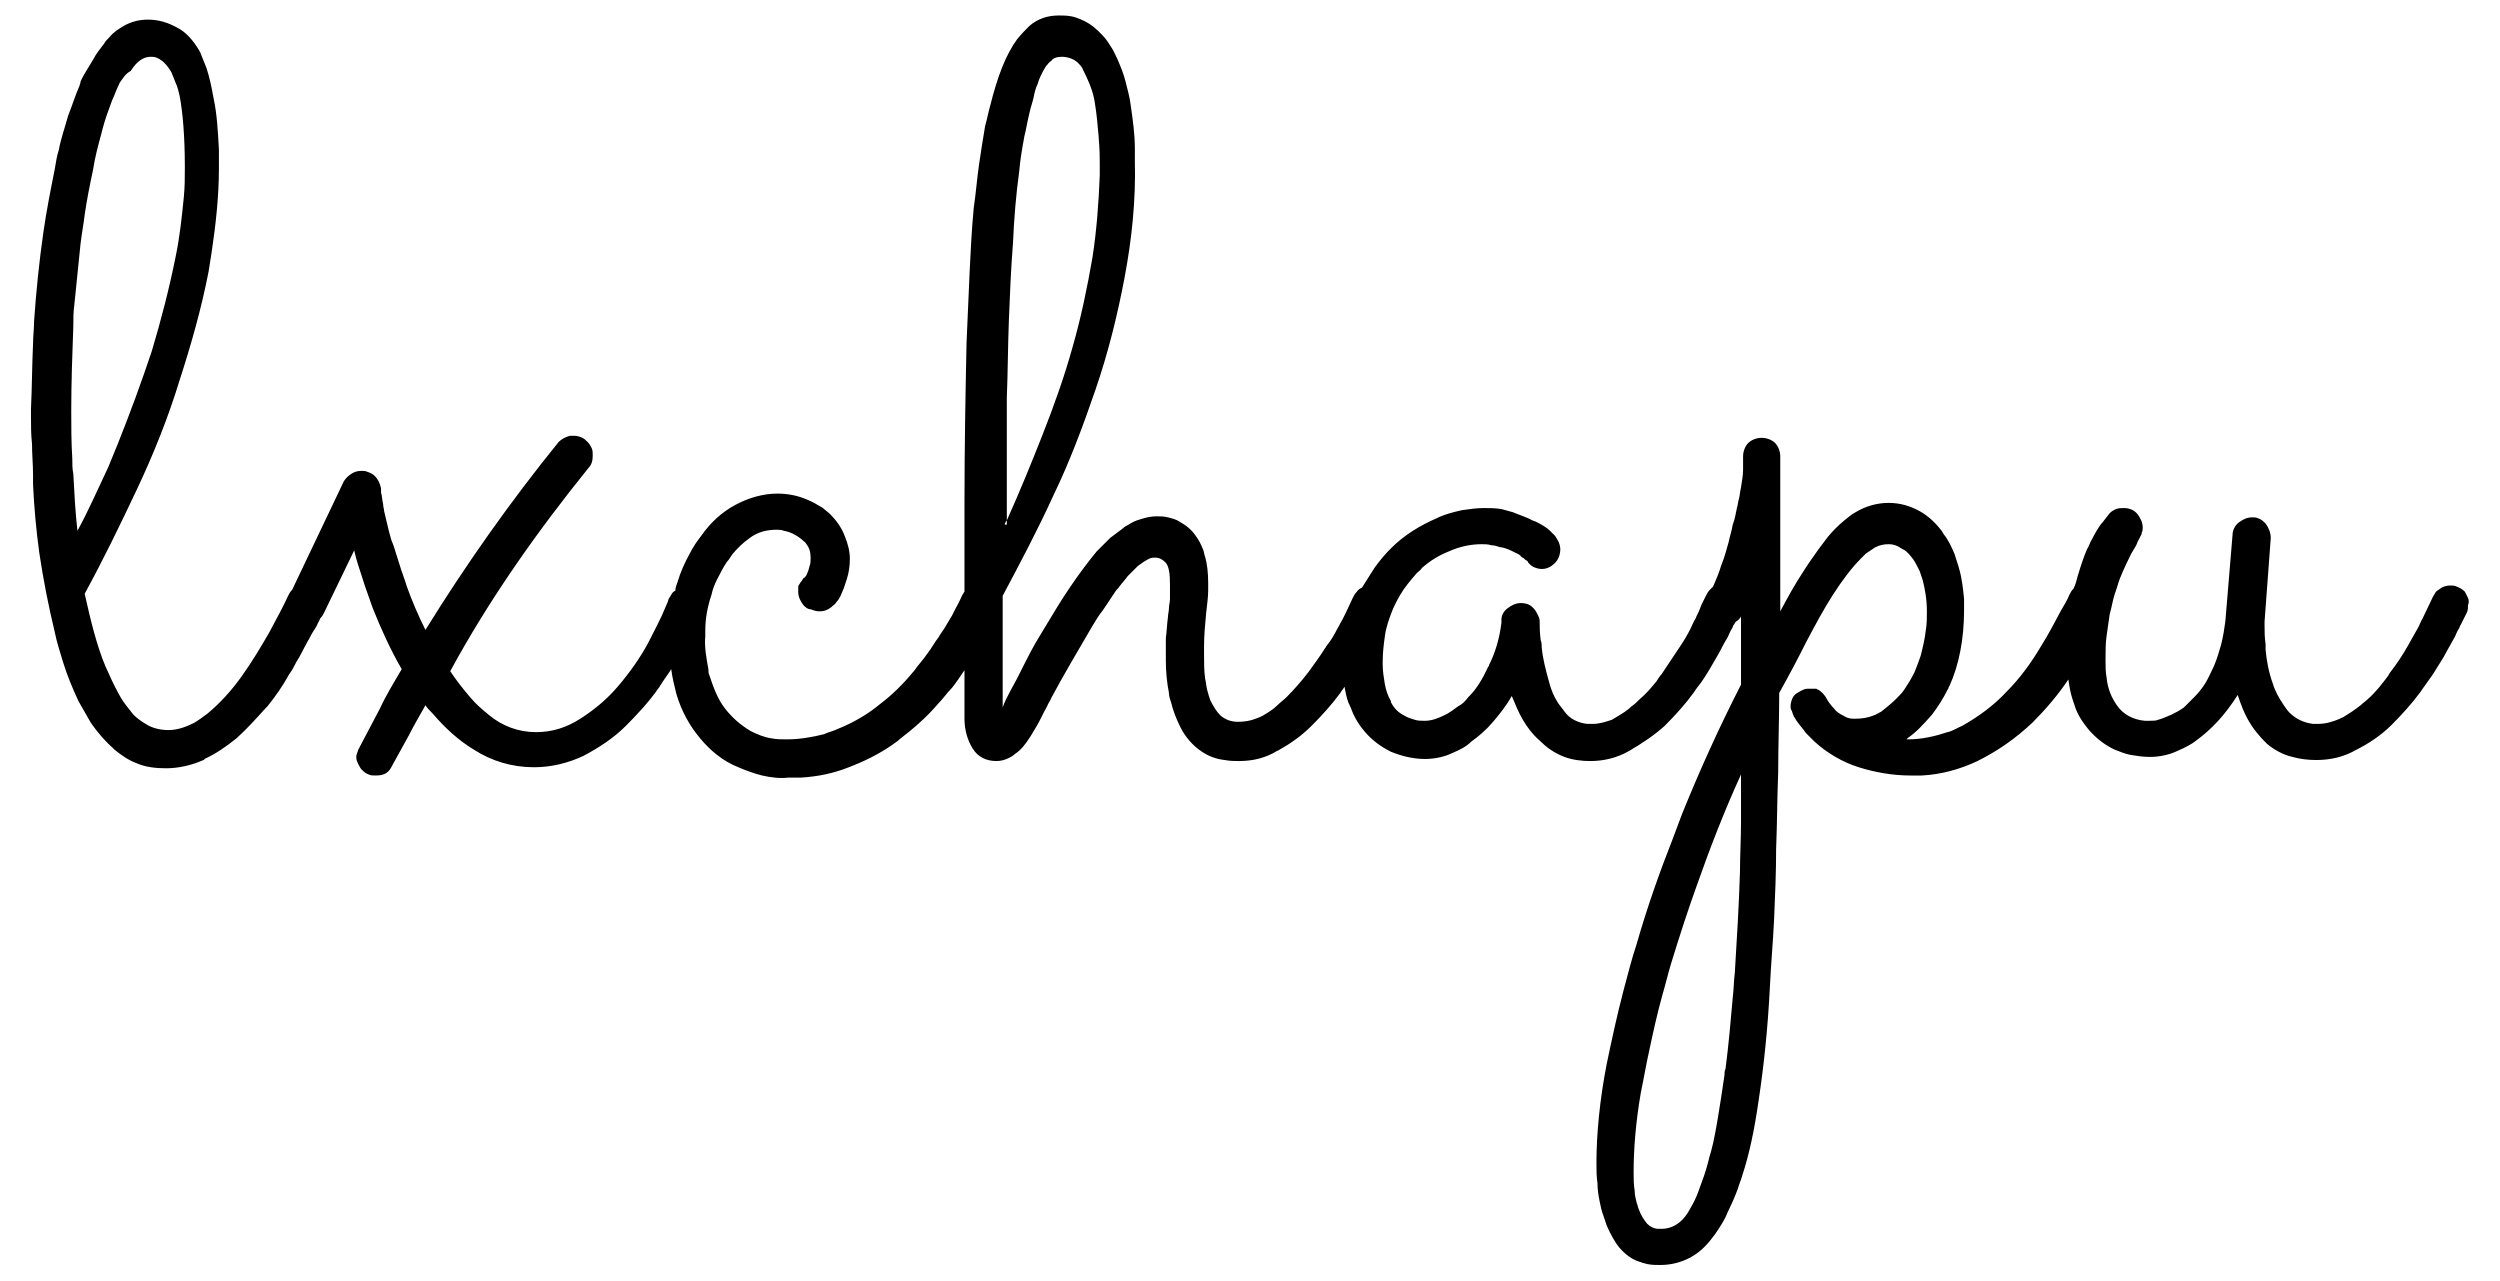
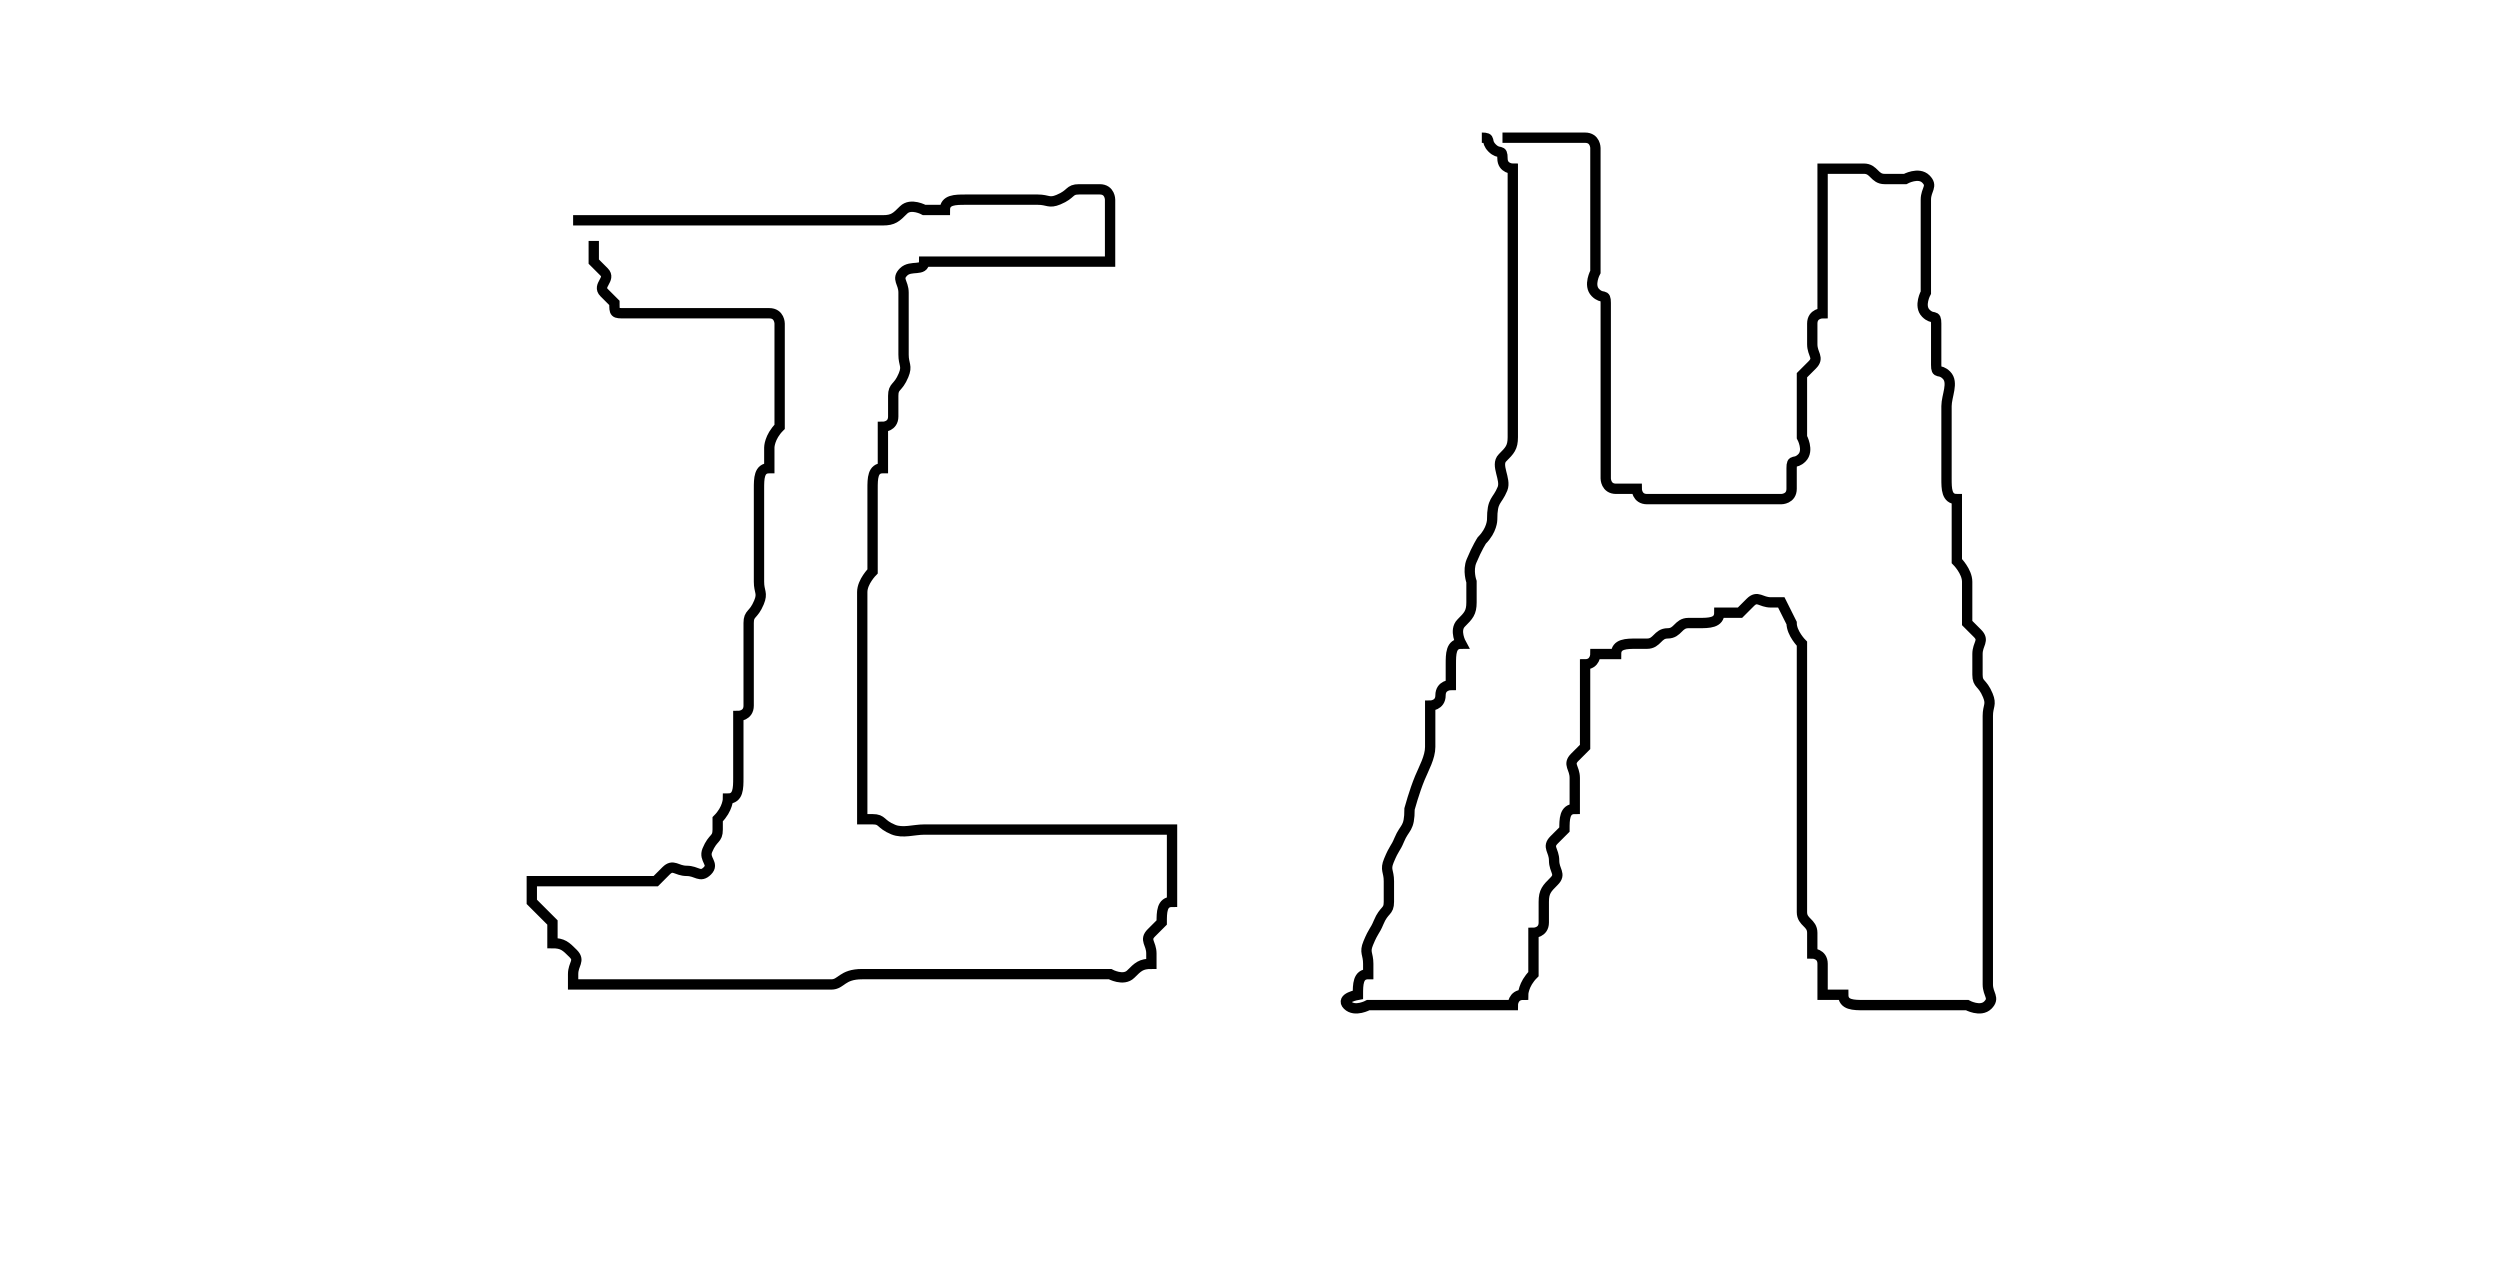
<svg viewBox="0 0 242.1 124" height="50">
  <g>
-     <path d="M239,57.9c-0.1-0.2-0.2-0.4-0.3-0.6c-0.2-0.2-0.5-0.4-0.8-0.5c-0.2-0.1-0.4-0.1-0.6-0.1c-0.4,0-0.7,0.1-1,0.3   c-0.1,0.1-0.3,0.2-0.4,0.3c-0.1,0.2-0.2,0.3-0.3,0.5c-0.3,0.6-0.6,1.3-1,2.1c-0.2,0.3-0.3,0.7-0.5,1c-0.3,0.5-0.6,1.1-0.9,1.6   c-0.5,0.9-1.1,1.8-1.8,2.7c0,0.1-0.1,0.1-0.1,0.2c-0.6,0.8-1.2,1.6-2,2.3c-0.2,0.2-0.5,0.4-0.7,0.6c-0.5,0.4-1.1,0.8-1.6,1.1   c-0.1,0.1-0.3,0.1-0.4,0.2c-0.7,0.3-1.4,0.5-2.1,0.5H224c-0.9-0.1-1.7-0.5-2.3-1.1c-0.2-0.2-0.4-0.5-0.6-0.8c-0.4-0.6-0.8-1.3-1-2   c-0.4-1.1-0.6-2.2-0.7-3.3v-0.5c-0.1-0.7-0.1-1.3-0.1-1.8v-0.4l0.6-8.1c0-0.5-0.2-1-0.5-1.4c-0.2-0.2-0.4-0.4-0.7-0.5   c-0.2-0.1-0.4-0.1-0.6-0.1c-0.5,0-0.9,0.2-1.3,0.5c-0.4,0.3-0.6,0.8-0.6,1.2l-0.7,8.4c-0.1,0.7-0.2,1.4-0.4,2.2   c-0.2,0.7-0.4,1.4-0.7,2.1c-0.3,0.6-0.5,1.1-0.8,1.6s-0.7,1-1.1,1.4l-1,1c-0.4,0.3-0.8,0.5-1.2,0.7c-0.5,0.2-0.9,0.4-1.3,0.5   c-0.2,0.1-0.5,0.1-0.8,0.1h-0.5c-1.1-0.1-2.1-0.6-2.7-1.5c-0.5-0.7-0.9-1.6-1-2.7c-0.1-0.5-0.1-1.1-0.1-1.6c0-0.1,0-0.1,0-0.2   c0-0.8,0-1.5,0.1-2.2c0.1-0.7,0.2-1.4,0.3-2.1c0.2-0.7,0.3-1.4,0.5-2c0.2-0.5,0.3-1,0.5-1.5c0.4-1,0.8-1.8,1.1-2.4   c0.3-0.5,0.5-0.8,0.6-1.1c0-0.1,0.1-0.2,0.1-0.2c0.1-0.2,0.2-0.4,0.3-0.6v-0.1c0.1-0.2,0.1-0.3,0.1-0.5c0-0.5-0.2-0.9-0.5-1.3   c-0.3-0.4-0.8-0.6-1.3-0.6c-0.3,0-0.5,0-0.8,0.1c-0.2,0.1-0.4,0.2-0.6,0.4l-0.7,0.9l-0.1,0.1c-0.3,0.4-0.6,0.9-0.9,1.5   c-0.2,0.3-0.3,0.7-0.5,1c-0.3,0.7-0.6,1.6-0.9,2.6c-0.1,0.4-0.2,0.8-0.4,1.2c-0.2,0.2-0.3,0.4-0.4,0.6c-0.2,0.5-0.5,1-0.8,1.5   c-0.6,1.1-1.2,2.3-1.9,3.4c-1,1.7-2.1,3.2-3.4,4.5c-1.2,1.3-2.7,2.4-4.3,3.3c-0.5,0.2-0.9,0.5-1.4,0.6c-1.2,0.4-2.5,0.7-3.8,0.7   h-0.2c0,0,0.1,0,0.1-0.1c0.9-0.6,1.6-1.4,2.4-2.3c0.6-0.8,1.1-1.6,1.5-2.4c0.1-0.1,0.1-0.3,0.2-0.4c0.9-2,1.4-4.5,1.4-7.3V58   c-0.1-1-0.2-2-0.5-3c-0.1-0.4-0.3-0.9-0.4-1.3c-0.3-0.7-0.6-1.4-1.1-2c0-0.1-0.1-0.1-0.1-0.2c-0.6-0.8-1.3-1.5-2.2-2   c-0.9-0.5-1.9-0.8-3-0.8c-1.1,0-2.2,0.3-3.2,0.9c-0.4,0.2-0.7,0.5-1.1,0.8c-0.6,0.5-1.1,1-1.6,1.6c-0.3,0.4-0.6,0.8-0.9,1.2   c-0.5,0.7-1,1.4-1.5,2.2c-0.8,1.2-1.5,2.5-2.2,3.8v-15c0-0.5-0.2-1-0.5-1.3s-0.8-0.5-1.3-0.5s-1,0.2-1.3,0.5s-0.5,0.8-0.5,1.3v1.1   c0,0.1,0,0.1,0,0.2c0,0.5-0.1,1-0.2,1.7c-0.1,0.4-0.1,0.7-0.2,1.1c-0.1,0.3-0.1,0.6-0.2,0.9c-0.1,0.5-0.2,1.1-0.4,1.6   c-0.1,0.6-0.3,1.2-0.4,1.7c-0.2,0.7-0.4,1.5-0.7,2.2c-0.2,0.7-0.5,1.4-0.8,2.1c-0.1,0.1-0.2,0.2-0.3,0.3c-0.2,0.2-0.3,0.4-0.4,0.6   c-0.1,0.2-0.2,0.4-0.3,0.6c-0.1,0.2-0.2,0.4-0.3,0.7s-0.3,0.6-0.4,0.9c-0.2,0.3-0.3,0.6-0.5,1c-0.3,0.6-0.6,1.1-1,1.7   c-0.6,0.9-1.2,1.8-1.8,2.7c-0.2,0.2-0.3,0.4-0.5,0.7c-0.5,0.6-1,1.2-1.6,1.7c-0.3,0.3-0.5,0.5-0.8,0.7c-0.4,0.4-0.9,0.7-1.4,1   c-0.2,0.1-0.3,0.2-0.5,0.3c-0.6,0.2-1.2,0.4-1.8,0.4h-0.6c-0.9-0.1-1.7-0.5-2.2-1.2c-0.2-0.3-0.4-0.5-0.6-0.8   c-0.4-0.6-0.7-1.3-0.9-2.1c-0.3-1.1-0.6-2.2-0.7-3.3c0-0.2,0-0.5-0.1-0.7c-0.1-0.8-0.1-1.4-0.1-1.9c0-0.2-0.1-0.4-0.2-0.6   c-0.1-0.2-0.2-0.4-0.4-0.6l-0.1-0.1c-0.3-0.3-0.7-0.4-1.1-0.4c-0.5,0-0.9,0.2-1.3,0.5c-0.4,0.3-0.6,0.7-0.6,1.1v0.3   c-0.2,1.6-0.6,2.9-1.2,4.1c0,0.1-0.1,0.2-0.1,0.2c-0.5,1.1-1.1,2.1-1.8,2.8c0,0,0,0-0.1,0.1c-0.3,0.4-0.6,0.7-1,0.9   c-0.4,0.3-0.8,0.6-1.2,0.8c-0.8,0.4-1.4,0.6-2,0.6h-0.1c-0.3,0-0.6,0-0.9-0.1c-0.3-0.1-0.7-0.2-1-0.4c-0.6-0.3-1-0.7-1.3-1.3   c0,0,0,0,0-0.1c-0.3-0.5-0.5-1.1-0.6-1.7s-0.2-1.2-0.2-1.9c0-0.1,0-0.1,0-0.2c0-0.9,0.1-1.7,0.2-2.4c0.1-0.9,0.4-1.7,0.7-2.5   c0.2-0.5,0.5-1.1,0.8-1.6c0.4-0.7,1-1.4,1.6-2.1c0.2-0.2,0.4-0.3,0.5-0.5c0.8-0.7,1.6-1.2,2.6-1.6c1.1-0.5,2.2-0.7,3.2-0.7   c0.3,0,0.6,0,0.9,0.1c0.3,0,0.6,0.1,0.9,0.2h0.1c0.5,0.1,0.9,0.3,1.3,0.5c0.2,0.1,0.5,0.2,0.6,0.4c0.1,0.1,0.2,0.1,0.3,0.2l0.1,0.1   c0.2,0.1,0.3,0.2,0.3,0.3c0.2,0.2,0.3,0.3,0.5,0.4c0.2,0.1,0.5,0.2,0.8,0.2c0.5,0,0.9-0.2,1.3-0.6c0.3-0.3,0.5-0.8,0.5-1.3   c0-0.3-0.1-0.6-0.2-0.8c-0.1-0.2-0.2-0.3-0.3-0.5c0,0-0.2-0.2-0.4-0.4l-0.1-0.1c-0.3-0.3-0.8-0.6-1.4-0.9c-0.1,0-0.2-0.1-0.3-0.1   c-0.5-0.3-1.2-0.5-1.9-0.8c-0.4-0.1-0.7-0.2-1.1-0.3c-0.6-0.1-1.1-0.1-1.7-0.1c-0.7,0-1.4,0.1-2.1,0.2c-0.9,0.2-1.7,0.4-2.5,0.8   c-1.6,0.7-3.1,1.6-4.4,2.9c-0.6,0.6-1.1,1.2-1.6,1.9c-0.4,0.6-0.8,1.3-1.2,1.9c-0.2,0.1-0.4,0.2-0.5,0.4c-0.2,0.2-0.3,0.4-0.4,0.6   c-0.2,0.4-0.4,0.9-0.7,1.5c-0.1,0.2-0.2,0.4-0.3,0.6c-0.2,0.3-0.3,0.6-0.5,0.9c-0.3,0.6-0.6,1.1-1,1.6c-0.1,0.1-0.1,0.2-0.2,0.3   c-0.5,0.8-1.1,1.6-1.6,2.3c-0.7,0.9-1.4,1.7-2.1,2.4c-0.3,0.3-0.6,0.5-0.9,0.8c-0.4,0.4-0.9,0.7-1.4,1c-0.2,0.1-0.4,0.2-0.7,0.3   c-0.5,0.2-1.1,0.3-1.7,0.3c-0.7,0-1.2-0.2-1.7-0.6c-0.4-0.4-0.7-0.9-1-1.5c-0.1-0.3-0.2-0.6-0.3-1c-0.1-0.4-0.1-0.7-0.2-1.1   c-0.1-0.8-0.1-1.5-0.1-2.3v-0.8c0-1.1,0.1-2.1,0.2-3.2c0.1-0.9,0.2-1.6,0.2-2.2v-0.8c0-0.9-0.1-1.8-0.3-2.5   c-0.1-0.2-0.1-0.5-0.2-0.7c-0.2-0.5-0.4-0.9-0.7-1.3c-0.4-0.6-0.9-1-1.6-1.4c-0.3-0.2-0.7-0.3-1.1-0.4c-0.4-0.1-0.7-0.1-1.1-0.1   c-0.5,0-1,0.1-1.6,0.3c-0.4,0.1-0.8,0.3-1.1,0.5c-0.2,0.1-0.4,0.2-0.6,0.4c-0.4,0.3-0.8,0.6-1.2,0.9c-0.4,0.4-0.7,0.7-1.1,1.1   c-0.1,0.1-0.1,0.1-0.2,0.2c-0.9,1.1-1.8,2.3-2.6,3.5c-0.9,1.3-1.7,2.7-2.5,4c-0.1,0.2-0.2,0.3-0.3,0.5c-0.7,1.1-1.3,2.3-1.9,3.5   c-0.3,0.6-0.6,1.2-1,1.9c-0.3,0.6-0.6,1.1-0.8,1.7V57.7c1.7-3.2,3.4-6.4,4.9-9.7c1.6-3.3,2.9-6.8,4.1-10.3s2.1-7.1,2.8-10.8   s1.1-7.5,1-11.3v-1.2c0-1.4-0.2-2.8-0.4-4.2c-0.1-0.8-0.3-1.5-0.5-2.3c-0.2-0.8-0.5-1.5-0.8-2.2c-0.2-0.4-0.4-0.9-0.7-1.3   c-0.4-0.7-1-1.3-1.6-1.8c-0.5-0.4-1.1-0.7-1.7-0.9c-0.6-0.2-1.1-0.2-1.7-0.2c-1,0-2,0.3-2.8,1c-0.4,0.4-0.8,0.8-1.2,1.3   c-1.1,1.5-1.9,3.6-2.6,6.4c-0.2,0.7-0.3,1.3-0.5,2c-0.2,1.2-0.4,2.4-0.6,3.8c-0.2,1.4-0.3,2.8-0.5,4.1c-0.2,2.1-0.3,4.1-0.4,6.2   c-0.1,2.3-0.2,4.6-0.3,6.9c-0.1,4.8-0.2,10-0.2,15.6v8.5c-0.1,0.1-0.1,0.2-0.2,0.3c-0.1,0.2-0.3,0.7-0.7,1.4   c-0.1,0.2-0.2,0.4-0.3,0.6c-0.2,0.3-0.4,0.7-0.6,1c-0.2,0.4-0.5,0.7-0.7,1.1c-0.4,0.5-0.7,1.1-1.1,1.6c-0.4,0.6-0.9,1.1-1.3,1.7   l-0.1,0.1c-0.9,1.1-2,2.2-3.2,3.1c-1.2,1-2.6,1.8-4.1,2.4c-0.4,0.2-0.9,0.3-1.3,0.5c-1.2,0.3-2.4,0.5-3.6,0.5c-0.5,0-1,0-1.5-0.1   c-0.7-0.1-1.4-0.4-2-0.7c-1-0.6-1.8-1.3-2.5-2.2c-0.7-0.9-1.1-2-1.5-3.2c-0.1-0.2-0.1-0.4-0.1-0.6c-0.2-1.1-0.4-2.2-0.3-3.2v-0.5   c0-1.2,0.2-2.3,0.6-3.5c0.1-0.5,0.3-1,0.5-1.4c0.3-0.6,0.6-1.2,1-1.8c0.2-0.2,0.3-0.4,0.5-0.7c0.5-0.6,1-1.1,1.7-1.6   c0.8-0.6,1.7-0.8,2.6-0.8c0.2,0,0.5,0,0.7,0.1c0.6,0.1,1.2,0.4,1.7,0.8c0.2,0.2,0.4,0.3,0.5,0.5c0.3,0.4,0.4,0.8,0.4,1.3   c0,0.3,0,0.6-0.1,0.8c0,0.1-0.1,0.3-0.1,0.4c-0.1,0.2-0.1,0.3-0.2,0.5C78,55.8,78,55.9,77.8,56c-0.1,0.2-0.3,0.4-0.4,0.6   c-0.1,0.1-0.1,0.2-0.1,0.3v0.4c0,0.5,0.2,0.9,0.5,1.3c0.2,0.2,0.4,0.4,0.7,0.4c0.5,0.2,0.7,0.2,0.9,0.2c0.4,0,0.7-0.1,1.1-0.4   c0.2-0.2,0.4-0.3,0.5-0.5c0.2-0.2,0.3-0.4,0.4-0.6c0.1-0.2,0.2-0.5,0.3-0.7c0.1-0.3,0.2-0.6,0.3-0.9c0.2-0.6,0.3-1.3,0.3-2   c0-0.7-0.2-1.5-0.5-2.2c-0.3-0.8-0.8-1.5-1.4-2.1c-0.2-0.2-0.5-0.4-0.7-0.6c-0.5-0.3-1-0.6-1.5-0.8c-0.9-0.4-1.9-0.6-2.9-0.6   c-1.4,0-2.8,0.4-4.1,1.1s-2.4,1.7-3.3,3c-0.4,0.5-0.8,1.1-1.1,1.7c-0.5,0.9-0.9,1.8-1.2,2.8c-0.1,0.3-0.2,0.5-0.2,0.8   c-0.2,0.1-0.3,0.2-0.4,0.4c-0.1,0.2-0.3,0.4-0.3,0.6c-0.1,0.2-0.2,0.5-0.3,0.7c-0.4,1-1,2.1-1.6,3.3c-0.8,1.5-1.8,2.9-2.9,4.2   c-1.1,1.3-2.3,2.3-3.7,3.2c-1.4,0.9-2.8,1.3-4.3,1.3c-1.7,0-3.3-0.6-4.6-1.7c-0.6-0.5-1.2-1-1.7-1.6c-0.7-0.8-1.4-1.7-2-2.6   c3.8-7,8.4-13.5,13.4-19.7c0.3-0.3,0.4-0.7,0.4-1.2c0-0.2,0-0.5-0.1-0.7c-0.1-0.2-0.2-0.4-0.4-0.6c-0.2-0.2-0.3-0.3-0.5-0.4   c-0.2-0.1-0.5-0.2-0.8-0.2h-0.4c-0.4,0.1-0.8,0.3-1.1,0.6c-4.7,5.8-9,11.9-12.9,18.2c-0.7-1.4-1.3-2.8-1.8-4.2   c-0.2-0.7-0.5-1.4-0.7-2.1c-0.2-0.6-0.4-1.3-0.6-1.9c-0.1-0.2-0.1-0.3-0.2-0.5c-0.3-1-0.5-2-0.7-2.8c0-0.2-0.1-0.4-0.1-0.7   c-0.1-0.4-0.1-0.8-0.2-1.1v-0.4c-0.1-0.5-0.3-0.9-0.6-1.2c-0.2-0.2-0.4-0.3-0.7-0.4c-0.2-0.1-0.4-0.1-0.6-0.1c-0.4,0-0.7,0.1-1,0.3   s-0.5,0.4-0.7,0.7l-5,10.5c-0.2,0.2-0.3,0.4-0.4,0.6c-0.4,0.9-1,2-1.8,3.5c-0.8,1.4-1.7,2.9-2.7,4.3c-1,1.4-2.1,2.6-3.3,3.6   c-0.4,0.3-0.8,0.6-1.3,0.9c-0.8,0.4-1.6,0.7-2.5,0.7c-0.8,0-1.6-0.2-2.2-0.6c-0.5-0.3-1.1-0.7-1.5-1.3c-0.4-0.5-0.8-1-1.1-1.6   c-0.5-0.9-0.9-1.8-1.3-2.7c-0.8-1.9-1.4-4.3-2-7c1.8-3.3,3.5-6.8,5.1-10.2c1.6-3.4,3-6.9,4.1-10.5c1.1-3.4,2.1-6.9,2.8-10.5   c0.1-0.6,0.2-1.3,0.3-1.9c0.4-2.7,0.7-5.4,0.7-8.1v-1.8c-0.1-1.9-0.2-3.5-0.5-4.9c-0.2-1.1-0.4-2.1-0.7-3c-0.2-0.5-0.4-1-0.6-1.5   c0-0.1-0.1-0.1-0.1-0.2c-0.6-1-1.3-1.8-2.1-2.2c-0.9-0.5-1.8-0.8-2.9-0.8c-0.8,0-1.6,0.2-2.3,0.6c-0.5,0.3-1,0.6-1.4,1.1   c-0.2,0.2-0.4,0.4-0.5,0.6C9.8,4.6,9.3,5.2,9,5.8C8.6,6.5,8.1,7.2,7.8,7.9c0,0.2-0.1,0.3-0.1,0.4C7.3,9.2,7,10.2,6.6,11.2   c-0.3,1.1-0.7,2.2-0.9,3.3c-0.2,0.6-0.3,1.3-0.4,1.9c-0.4,2-0.8,4-1.1,6.1c-0.4,2.8-0.7,5.7-0.9,8.6c0,0.7-0.1,1.5-0.1,2.2   c-0.1,2.1-0.1,4.2-0.2,6.3v0.8c0,0.8,0,1.7,0.1,2.6c0,1,0.1,2,0.1,3v0.9c0.1,2.2,0.3,4.4,0.6,6.6c0.4,2.7,0.9,5.2,1.5,7.7   c0.2,1,0.5,1.9,0.8,2.9c0.4,1.3,0.9,2.5,1.5,3.8c0.4,0.7,0.8,1.4,1.2,2.1c0.7,1,1.4,1.8,2.3,2.6c0.6,0.5,1.3,1,2.1,1.3   c0.9,0.4,1.9,0.5,2.9,0.5c1.2,0,2.5-0.3,3.6-0.8c0,0,0.1,0,0.1-0.1c1.1-0.5,2.1-1.2,3.1-2c1-0.9,1.9-1.9,2.8-2.9   c0.1-0.1,0.1-0.1,0.2-0.2c0.8-1,1.5-2,2.1-3.1c0.3-0.4,0.5-0.8,0.7-1.2c0.4-0.6,0.7-1.3,1.1-2c0.2-0.3,0.3-0.6,0.5-0.9   s0.4-0.6,0.5-0.9c0.1-0.1,0.1-0.2,0.2-0.4c0.2-0.2,0.3-0.4,0.4-0.6l2.9-6c0.2,0.9,0.5,1.8,0.8,2.7c0.3,1,0.7,2,1,2.9   c0.8,2,1.7,4,2.8,5.9c-0.7,1.2-1.5,2.5-2.1,3.8c-0.7,1.3-1.3,2.5-2,3.8c0,0.1-0.1,0.1-0.1,0.2c-0.1,0.3-0.2,0.5-0.2,0.7   c0,0.3,0.1,0.5,0.2,0.7c0.1,0.2,0.2,0.4,0.3,0.5c0.2,0.2,0.4,0.4,0.7,0.5c0.2,0.1,0.4,0.1,0.7,0.1c0.5,0,0.9-0.1,1.2-0.4   c0.2-0.2,0.3-0.4,0.4-0.6l1.6-2.9c0.5-1,1.1-2,1.6-2.9c0.2,0.3,0.4,0.5,0.7,0.8c1.2,1.4,2.5,2.6,4,3.5c1.7,1.1,3.7,1.7,5.8,1.7   c1.7,0,3.3-0.4,4.8-1.1c1.5-0.8,2.9-1.7,4.1-2.9c1.2-1.2,2.3-2.4,3.2-3.7c0.1-0.1,0.1-0.2,0.2-0.3c0.3-0.5,0.7-1,1-1.5   c0.1,0.8,0.3,1.6,0.5,2.4c0.5,1.7,1.3,3.1,2.3,4.3s2.2,2.2,3.7,2.8c0.7,0.3,1.5,0.6,2.3,0.8c0.9,0.2,1.7,0.3,2.6,0.2h1.2   c1.6-0.1,3.1-0.4,4.6-1c0.2-0.1,0.3-0.1,0.5-0.2c1.5-0.6,3-1.4,4.3-2.4l0.1-0.1c1.3-1,2.6-2.1,3.7-3.4c0.5-0.5,0.9-1.1,1.4-1.6   c0.4-0.5,0.8-1.1,1.2-1.7v4.7c0,1.1,0.3,2.1,0.8,2.9s1.3,1.2,2.3,1.2c0.4,0,0.8-0.1,1.2-0.3c0.2-0.1,0.4-0.2,0.6-0.4   c0.5-0.3,1-0.9,1.5-1.7c0.2-0.3,0.4-0.7,0.6-1c0.3-0.5,0.6-1.2,1-1.9c0.1-0.3,0.3-0.5,0.4-0.8c0.6-1.1,1.2-2.2,1.9-3.4   s1.4-2.4,2.1-3.6c0.3-0.5,0.6-1,1-1.5c0.4-0.6,0.8-1.2,1.2-1.8c0.1-0.2,0.3-0.3,0.4-0.5c0.3-0.4,0.6-0.7,0.8-1l1-1   c0.4-0.3,0.7-0.5,1.1-0.7c0.2-0.1,0.4-0.1,0.6-0.1c0.4,0,0.7,0.2,1,0.5c0.3,0.4,0.4,1,0.4,2.1V58c0,0.3-0.1,0.6-0.1,0.9   s-0.1,0.6-0.1,0.9c-0.1,0.7-0.1,1.3-0.2,2V64c0,1,0.1,2.1,0.3,3.1c0,0.3,0.1,0.6,0.2,0.9c0.2,0.8,0.5,1.6,0.9,2.4   c0.5,1,1.2,1.8,2.1,2.4c0.6,0.4,1.3,0.7,2.2,0.8c0.5,0.1,1,0.1,1.4,0.1c1.3,0,2.6-0.3,3.7-1c0.1,0,0.2-0.1,0.2-0.1   c1.1-0.6,2.2-1.4,3.1-2.3c1-1,2-2.1,2.8-3.2c0.1-0.2,0.3-0.4,0.4-0.6c0.1,0.5,0.2,1.1,0.4,1.6c0.1,0.1,0.1,0.3,0.2,0.4   c0.3,0.9,0.8,1.7,1.4,2.4c0.7,0.8,1.5,1.4,2.5,1.9c1,0.4,2.1,0.7,3.3,0.7c0.9,0,1.9-0.2,2.7-0.6c0.7-0.3,1.3-0.6,1.8-1.1   c0.7-0.5,1.4-1.1,2-1.8c0.7-0.8,1.4-1.7,1.9-2.6c0.1,0.2,0.2,0.5,0.3,0.7c0.6,1.5,1.4,2.8,2.6,3.8c0.6,0.6,1.4,1.1,2.2,1.4   c0.8,0.3,1.7,0.4,2.5,0.4c1.3,0,2.6-0.3,3.8-1s2.4-1.5,3.4-2.4c1-1,2-2.1,2.8-3.2c0.3-0.5,0.7-0.9,1-1.4c0.4-0.6,0.8-1.3,1.2-2   c0.1-0.2,0.3-0.5,0.4-0.7c0.2-0.4,0.4-0.8,0.6-1.1s0.3-0.7,0.5-1c0.1-0.1,0.1-0.3,0.2-0.4c0.1-0.1,0.1-0.2,0.2-0.3   c0.2-0.1,0.4-0.3,0.5-0.5v6.6c-2.1,4.1-4,8.3-5.7,12.5c-0.3,0.8-0.6,1.6-0.9,2.4c-1.3,3.3-2.5,6.7-3.5,10.2   c-0.5,1.5-0.9,3.1-1.3,4.6c-0.6,2.3-1.1,4.6-1.6,7c-0.7,3.6-1,6.9-1,9.6c0,0.7,0,1.3,0.1,2c0,0.6,0.1,1.2,0.2,1.7   c0.1,0.5,0.2,1,0.4,1.5c0.1,0.3,0.2,0.6,0.3,0.9c0.4,0.9,0.8,1.6,1.2,2.1c0.6,0.7,1.3,1.2,2,1.4c0.1,0,0.2,0.1,0.3,0.1   c0.6,0.2,1.1,0.2,1.6,0.2h0.1c1.7,0,3.3-0.7,4.4-1.9c0.3-0.3,0.6-0.7,0.9-1.1c0.4-0.6,0.9-1.3,1.2-2.1c0.4-0.8,0.7-1.5,1-2.3   c0.1-0.4,0.3-0.8,0.4-1.2c0.7-2.1,1.2-4.5,1.6-7.3c0.5-3.3,0.9-7,1.1-11.1c0.1-2.1,0.3-4.3,0.4-6.4c0.1-2.3,0.2-4.6,0.2-6.9   c0.1-2.5,0.1-4.9,0.2-7.4c0-2.6,0.1-5.2,0.1-7.7c0.9-1.6,1.8-3.3,2.6-4.9c0.9-1.7,1.7-3.2,2.6-4.6c0.9-1.4,1.8-2.6,2.7-3.5   c0.2-0.2,0.3-0.3,0.5-0.5l0.9-0.6c0.4-0.2,0.8-0.3,1.3-0.3c0.4,0,0.8,0.1,1.2,0.4c0.1,0,0.1,0.1,0.2,0.1c0.4,0.2,0.7,0.6,1,1   c0.2,0.3,0.4,0.7,0.6,1.1c0.1,0.3,0.2,0.6,0.3,0.9c0.2,0.8,0.4,1.8,0.4,3c0,0.6,0,1.2-0.1,1.8c-0.1,0.9-0.3,1.7-0.5,2.5   c-0.2,0.6-0.4,1.1-0.6,1.6c-0.3,0.6-0.6,1.1-1,1.7c-0.2,0.3-0.5,0.6-0.8,0.9c-0.4,0.4-0.9,0.8-1.4,1.2c-0.2,0.1-0.5,0.3-0.8,0.4   c-0.5,0.2-1.1,0.3-1.7,0.3c-0.1,0-0.1,0-0.2,0c-0.4,0-0.7-0.1-1-0.3c-0.4-0.2-0.7-0.4-0.9-0.7c-0.3-0.3-0.6-0.7-0.8-1.1   c-0.2-0.3-0.4-0.5-0.7-0.7c-0.1,0-0.2-0.1-0.2-0.1h-0.1c0,0,0,0-0.1,0c0,0,0,0-0.1,0h-0.6c-0.2,0-0.4,0.1-0.6,0.2   c-0.2,0.1-0.3,0.2-0.5,0.3l-0.1,0.1l-0.1,0.1c-0.2,0.3-0.3,0.7-0.3,1c0,0.1,0,0.3,0.1,0.4c0.1,0.2,0.1,0.4,0.2,0.5   c0,0.1,0,0.1,0.1,0.2c0.2,0.4,0.5,0.7,0.8,1.1c0.1,0.1,0.2,0.3,0.3,0.4l0.8,0.8c1.2,1.1,2.7,2,4.3,2.5s3.3,0.8,5,0.8h1.1   c1.9-0.1,3.7-0.6,5.4-1.4c2-1,3.7-2.2,5.3-3.7c1.3-1.3,2.5-2.7,3.5-4.2c0.1,0.7,0.2,1.3,0.4,1.9c0.1,0.3,0.2,0.6,0.3,0.9   c0.3,0.8,0.8,1.5,1.3,2.1c0.7,0.8,1.6,1.5,2.5,1.9c0.5,0.2,1,0.4,1.5,0.5c0.6,0.1,1.2,0.2,1.9,0.2c0.9,0,1.9-0.2,2.7-0.6   c0.7-0.3,1.3-0.6,1.8-1c1.5-1.1,2.8-2.5,4-4.4c0.3,0.9,0.6,1.7,1,2.4c0.5,0.9,1.1,1.6,1.8,2.3c0.7,0.6,1.6,1.1,2.5,1.3   c0.7,0.2,1.5,0.3,2.3,0.3c1.4,0,2.7-0.3,3.9-1c1.2-0.6,2.4-1.4,3.4-2.4s2-2.1,2.8-3.2c0.4-0.6,0.8-1.1,1.2-1.7   c0.3-0.5,0.7-1.1,1-1.6c0.4-0.7,0.7-1.3,1-1.8c0.2-0.3,0.3-0.7,0.5-1c0.1-0.1,0.1-0.3,0.2-0.4c0.3-0.6,0.5-1,0.6-1.2   c0.1-0.2,0.1-0.5,0.1-0.7C239.1,58.4,239.1,58.1,239,57.9z M97.5,50.4V38.5c0.1-2.4,0.1-4.9,0.2-7.5c0.1-2.5,0.2-5,0.4-7.5   c0.1-2.4,0.3-4.7,0.6-6.9c0.1-1.2,0.3-2.3,0.5-3.4c0.2-0.8,0.3-1.5,0.5-2.3c0.1-0.5,0.3-1,0.4-1.5s0.2-0.9,0.4-1.3   c0.1-0.4,0.3-0.8,0.5-1.2c0.1-0.2,0.2-0.3,0.3-0.5c0.2-0.2,0.3-0.4,0.5-0.5c0.2-0.3,0.6-0.4,1-0.4c0.6,0,1.2,0.2,1.6,0.6   c0.2,0.2,0.4,0.4,0.5,0.7c0.2,0.4,0.4,0.8,0.6,1.3c0.2,0.5,0.4,1.1,0.5,1.7c0.2,1.2,0.3,2.3,0.4,3.5v0.1c0.1,1.1,0.1,1.9,0.1,2.4   V17c-0.1,2.6-0.3,5.3-0.7,7.9c-0.5,2.9-1.1,5.8-1.9,8.6c-0.8,2.9-1.8,5.7-2.9,8.5C99.9,44.8,98.8,47.5,97.5,50.4v0.4h-0.2   C97.3,50.7,97.4,50.5,97.5,50.4z M7.5,51.4c-0.2-1.7-0.3-3.6-0.4-5.5C7,45.4,7,44.9,7,44.4c-0.1-1.6-0.1-3.1-0.1-4.6   c0-2.7,0.1-5.5,0.2-8.2c0-0.7,0-1.4,0.1-2.1c0.2-2,0.4-3.9,0.6-5.9c0.1-0.9,0.3-1.9,0.4-2.8c0.2-1.4,0.5-2.9,0.8-4.3   c0.2-1.3,0.5-2.4,0.8-3.5c0.2-0.8,0.4-1.5,0.7-2.3c0.2-0.5,0.3-0.9,0.5-1.3c0.2-0.5,0.4-1,0.6-1.4c0.3-0.4,0.5-0.8,1-1.1   c0.1,0,0.1-0.1,0.1-0.1c0.6-0.9,1.2-1.3,1.9-1.3c0.2,0,0.4,0,0.6,0.1c0.5,0.2,1,0.7,1.4,1.4c0.1,0.3,0.3,0.7,0.4,1   c0.2,0.4,0.3,0.9,0.4,1.3c0.3,1.6,0.5,3.9,0.5,6.9c0,1,0,1.9-0.1,2.9c-0.2,2-0.4,3.9-0.8,5.8c-0.6,3-1.4,6.1-2.3,9.1   c-1,3-2.1,6-3.3,9c-0.3,0.7-0.6,1.5-0.9,2.2C9.5,47.3,8.6,49.4,7.5,51.4z M168.6,79.6c0,1.6-0.1,3.2-0.1,4.8   c-0.1,3.3-0.3,6.5-0.5,9.8c-0.1,0.8-0.1,1.6-0.2,2.4c-0.2,2.3-0.4,4.6-0.7,6.9c-0.1,0.2-0.1,0.4-0.1,0.6c-0.2,1.4-0.4,2.7-0.6,3.9   c-0.2,1.2-0.4,2.4-0.7,3.5c-0.2,0.6-0.3,1.2-0.5,1.8c-0.2,0.7-0.5,1.4-0.7,2c-0.2,0.6-0.5,1.2-0.8,1.7c-0.3,0.6-0.7,1.1-1.1,1.4   c-0.5,0.4-1.1,0.6-1.7,0.6h-0.3c-0.4,0-0.8-0.2-1.1-0.5c-0.3-0.4-0.6-0.8-0.8-1.4c-0.1-0.2-0.1-0.4-0.2-0.6   c-0.1-0.4-0.2-0.8-0.2-1.2c-0.1-0.6-0.1-1.2-0.1-1.8c0-2.2,0.2-4.8,0.7-7.7c0.3-1.4,0.5-2.7,0.8-4c0.4-1.9,0.8-3.7,1.3-5.5   c0.3-1,0.5-1.9,0.8-2.9c0.8-2.6,1.6-5.1,2.5-7.6c1.3-3.7,2.7-7.3,4.3-10.8C168.6,76.5,168.6,78,168.6,79.6z" />
+     <path d="m55.5,21.335c0,0 1,0 2,0c0,0 2,0 3,0c1,0 3,0 4,0c2,0 3,0 5,0c2,0 3,0 4,0c1,0 2,0 3,0c1,0 2,0 3,0c0,0 1,0 2,0c1,0 2,0 2,0c1,0 2,0 2,0c1,0 1.293,-0.293 2,-1c0.707,-0.707 2,0 2,0c1,0 2,0 2,0c0,-1 1,-1 2,-1c0,0 1,0 2,0c0,0 0,0 1,0c1,0 1,0 2,0c1,0 1,0 2,0c1,0 1.076,0.383 2,0c1.307,-0.541 1,-1 2,-1c1,0 1,0 2,0c1,0 1,1 1,1c0,1 0,2 0,2c0,1 0,2 0,2c0,1 0,2 0,2c-1,0 -2,0 -2,0c-2,0 -2,0 -3,0c-1,0 -2,0 -3,0c0,0 -2,0 -2,0c-1,0 -2,0 -2,0c-1,0 -2,0 -2,0c-1,0 -2,0 -2,0c-1,0 -2,0 -2,0c0,1 -1.293,0.293 -2,1c-0.707,0.707 0,1 0,2c0,1 0,1 0,2c0,1 0,1 0,2c0,1 0,1 0,2c0,1 0.383,1.076 0,2c-0.541,1.307 -1,1 -1,2c0,1 0,1 0,2c0,1 -1,1 -1,1c0,1 0,2 0,2c0,1 0,2 0,2c-1,0 -1,1 -1,2c0,0 0,1 0,2c0,0 0,1 0,2c0,0 0,1 0,2c0,0 0,1 0,2c0,0 -1,1 -1,2c0,0 0,1 0,2c0,0 0,1 0,2c0,0 0,1 0,2c0,0 0,1 0,2c0,0 0,1 0,2c0,0 0,1 0,2c0,0 0,1 0,2c0,0 0,1 0,2c0,0 0,1 0,2c0,0 0,1 0,2c0,0 0,1 0,2c0,0 0,0 1,0c1,0 0.693,0.459 2,1c0.924,0.383 2,0 3,0c0,0 2,0 2,0c1,0 2,0 2,0c1,0 2,0 2,0c1,0 2,0 2,0c1,0 2,0 2,0c1,0 2,0 2,0c1,0 2,0 2,0c1,0 2,0 2,0c1,0 2,0 2,0c1,0 2,0 2,0c1,0 2,0 2,0c1,0 2,0 2,0c0,1 0,1 0,2c0,1 0,1 0,2c0,1 0,1 0,1c0,1 0,2 0,2c-1,0 -1,1 -1,2c0,0 -0.293,0.293 -1,1c-0.707,0.707 0,1 0,2c0,1 0,1 0,1c-1,0 -1.293,0.293 -2,1c-0.707,0.707 -2,0 -2,0c-2,0 -2,0 -4,0c0,0 -2,0 -3,0c-1,0 -1,0 -3,0c0,0 -1,0 -2,0c0,0 -2,0 -2,0c-1,0 -2,0 -3,0c-1,0 -2,0 -3,0c-2,0 -3,0 -4,0c-2,0 -2,1 -3,1c-1,0 -1,0 -2,0c-1,0 -1,0 -2,0c-1,0 -1,0 -2,0c-1,0 -2,0 -3,0c0,0 -1,0 -2,0c0,0 -1,0 -2,0c0,0 -1,0 -2,0c0,0 -1,0 -2,0c0,0 -1,0 -2,0c0,0 -1,0 -2,0c0,0 -1,0 -2,0c0,0 -1,0 -2,0c0,0 0,0 0,-1c0,-1 0.707,-1.293 0,-2c-0.707,-0.707 -1,-1 -2,-1c0,0 0,-1 0,-2c0,0 -0.293,-0.293 -1,-1c-0.707,-0.707 -1,-1 -1,-1c0,0 0,-1 0,-2c0,0 0,0 1,0c1,0 1,0 3,0c0,0 1,0 2,0c0,0 1,0 2,0c0,0 1,0 2,0c0,0 1,0 2,0c0,0 0.293,-0.293 1,-1c0.707,-0.707 1,0 2,0c1,0 1.293,0.707 2,0c0.707,-0.707 -0.383,-1.076 0,-2c0.541,-1.307 1,-1 1,-2c0,0 0,-1 0,-1c1,-1 1,-2 1,-2c1,0 1,-1 1,-2c0,0 0,-1 0,-2c0,0 0,-1 0,-2c0,0 0,-1 0,-2c0,0 1,0 1,-1c0,-1 0,-1 0,-2c0,-1 0,-1 0,-2c0,-1 0,-1 0,-2c0,-1 0,-1 0,-2c0,-1 0.459,-0.693 1,-2c0.383,-0.924 0,-1 0,-2c0,-1 0,-1 0,-2c0,-1 0,-1 0,-2c0,-1 0,-1 0,-2c0,0 0,-1 0,-1c0,-1 0,-2 0,-2c0,-1 0,-2 1,-2c0,0 0,-1 0,-2c0,0 0,-1 1,-2c0,0 0,-1 0,-2c0,0 0,-1 0,-2c0,0 0,-1 0,-2c0,0 0,-1 0,-2c0,0 0,-1 0,-2c0,0 0,-1 -1,-1c-1,0 -1,0 -2,0c-1,0 -1,0 -2,0c-1,0 -1,0 -2,0c-1,0 -1,0 -2,0c-1,0 -1,0 -2,0c-1,0 -1,0 -2,0c-1,0 -1,0 -2,0c-1,0 -1,0 -1,-1c0,0 -0.293,-0.293 -1,-1c-0.707,-0.707 0.707,-1.293 0,-2c-0.707,-0.707 -1,-1 -1,-1l0,-1l0,0l0,-1" id="svg_4" stroke="#000" fill="none" />
+     <path d="m143.5,13.335c1,0 0.293,0.293 1,1c0.707,0.707 1,0 1,1c0,1 1,1 1,1c0,1 0,2 0,3c0,1 0,1 0,2c0,1 0,1 0,2c0,1 0,1 0,2c0,1 0,1 0,2c0,1 0,1 0,2c0,1 0,1 0,2c0,1 0,1 0,2c0,1 0,1 0,2c0,1 0,2 0,3c0,0 0,1 0,2c0,0 0,1 0,2c0,1 -0.293,1.293 -1,2c-0.707,0.707 0.383,2.076 0,3c-0.541,1.307 -1,1 -1,3c0,0 0,1 -1,2c0,0 -0.459,0.693 -1,2c-0.383,0.924 0,2 0,2c0,1 0,2 0,2c0,1 -0.293,1.293 -1,2c-0.707,0.707 0,2 0,2c-1,0 -1,1 -1,2c0,0 0,1 0,2c0,0 -1,0 -1,1c0,1 -1,1 -1,1c0,1 0,2 0,2c0,1 0,2 0,2c0,1 -0.617,2.076 -1,3c-0.541,1.307 -1,3 -1,3c0,2 -0.459,1.693 -1,3c-0.383,0.924 -0.459,0.693 -1,2c-0.383,0.924 0,1 0,2c0,1 0,1 0,2c0,1 -0.459,0.693 -1,2c-0.383,0.924 -0.459,0.693 -1,2c-0.383,0.924 0,1 0,2c0,0 0,1 0,1c-1,0 -1,1 -1,2c0,0 -1.707,0.293 -1,1c0.707,0.707 2,0 2,0c2,0 2,0 3,0c1,0 1,0 3,0c0,0 1,0 2,0c0,0 1,0 2,0c0,0 1,0 2,0c0,0 1,0 2,0c0,0 0,-1 1,-1c0,0 0,-1 1,-2c0,0 0,-1 0,-2c0,0 0,-1 0,-2c0,0 1,0 1,-1c0,-1 0,-1 0,-2c0,-1 0.293,-1.293 1,-2c0.707,-0.707 0,-1 0,-2c0,-1 -0.707,-1.293 0,-2c0.707,-0.707 1,-1 1,-1c0,-1 0,-2 1,-2c0,0 0,-1 0,-2c0,0 0,0 0,-1c0,-1 -0.707,-1.293 0,-2c0.707,-0.707 1,-1 1,-1c0,-1 0,-2 0,-2c0,-1 0,-2 0,-2c0,-1 0,-2 0,-2c0,-1 0,-2 0,-2c1,0 1,-1 1,-1c1,0 2,0 2,0c0,-1 1,-1 2,-1c0,0 0,0 1,0c1,0 1,-1 2,-1c1,0 1,-1 2,-1c1,0 1,0 1,0c1,0 2,0 2,-1c0,0 1,0 2,0c0,0 0.293,-0.293 1,-1c0.707,-0.707 1,0 2,0c0,0 1,0 1,0c0,0 1,2 1,2c0,1 1,2 1,2c0,1 0,2 0,2c0,1 0,2 0,2c0,1 0,2 0,2c0,1 0,2 0,2c0,1 0,2 0,2c0,1 0,2 0,2c0,1 0,2 0,2c0,1 0,2 0,2c0,1 0,2 0,2c0,1 0,2 0,2c0,1 0,2 0,2c0,1 0,2 0,2c0,1 0,2 0,2c0,1 1,1 1,2c0,0 0,1 0,2c0,0 1,0 1,1c0,1 0,1 0,2c0,0 0,1 0,1c1,0 2,0 2,0c0,1 1,1 2,1c0,0 1,0 2,0c0,0 1,0 2,0c0,0 1,0 2,0c0,0 1,0 2,0c0,0 1,0 2,0c0,0 1.293,0.707 2,0c0.707,-0.707 0,-1 0,-2c0,-1 0,-1 0,-2c0,-1 0,-1 0,-2c0,-1 0,-1 0,-2c0,-1 0,-1 0,-2c0,-1 0,-1 0,-2c0,-1 0,-1 0,-2c0,-1 0,-1 0,-2c0,-1 0,-1 0,-2c0,-1 0,-1 0,-2c0,-1 0,-1 0,-2c0,-1 0,-1 0,-2c0,-1 0,-1 0,-2c0,-1 0,-1 0,-2c0,-1 0.383,-1.076 0,-2c-0.541,-1.307 -1,-1 -1,-2c0,-1 0,-1 0,-2c0,-1 0.707,-1.293 0,-2c-0.707,-0.707 -1,-1 -1,-1c0,-1 0,-2 0,-2c0,-1 0,-2 0,-2c0,-1 -1,-2 -1,-2c0,-1 0,-2 0,-2c0,-1 0,-2 0,-2c0,-1 0,-2 0,-2c-1,0 -1,-1 -1,-2c0,0 0,-1 0,-2c0,0 0,-1 0,-1c0,-1 0,-1 0,-2c0,-1 0,-1 0,-2c0,-1 0.707,-2.293 0,-3c-0.707,-0.707 -1,0 -1,-1c0,-1 0,-1 0,-2c0,-1 0,-1 0,-2c0,-1 -0.293,-0.293 -1,-1c-0.707,-0.707 0,-2 0,-2c0,-1 0,-2 0,-2c0,-1 0,-2 0,-2c0,-1 0,-2 0,-3c0,-1 0,-1 0,-2c0,-1 0.707,-1.293 0,-2c-0.707,-0.707 -2,0 -2,0c-1,0 -2,0 -2,0c-1,0 -1,-1 -2,-1c0,0 -1,0 -2,0c0,0 -1,0 -2,0c0,0 0,1 0,2c0,0 0,1 0,2c0,0 0,1 0,2c0,0 0,1 0,2c0,0 0,1 0,2c0,0 0,1 0,2c0,0 0,1 0,2c0,0 -1,0 -1,1c0,1 0,1 0,2c0,1 0.707,1.293 0,2c-0.707,0.707 -1,1 -1,1c0,1 0,2 0,2c0,1 0,1 0,2c0,0 0,1 0,2c0,0 0.707,1.293 0,2c-0.707,0.707 -1,0 -1,1c0,1 0,1 0,2c0,1 -1,1 -1,1c-1,0 -2,0 -2,0c0,0 -1,0 -2,0c0,0 -1,0 -2,0c0,0 -1,0 -1,0c-1,0 -1,0 -2,0c-1,0 -1,0 -2,0c-1,0 -1,0 -2,0c-1,0 -1,-1 -1,-1c-1,0 -2,0 -2,0c-1,0 -1,-1 -1,-1c0,-2 0,-2 0,-3c0,-1 0,-1 0,-2c0,-1 0,-1 0,-2c0,-1 0,-1 0,-2c0,-1 0,-1 0,-2c0,-1 0,-1 0,-2c0,-1 0,-1 0,-2c0,-1 0,-1 0,-2c0,-1 -0.293,-0.293 -1,-1c-0.707,-0.707 0,-2 0,-2c0,-1 0,-2 0,-2c0,-1 0,-2 0,-2c0,-1 0,-2 0,-2c0,-1 0,-2 0,-2c0,0 0,-1 0,-2c0,0 0,-1 0,-2c0,0 0,-1 -1,-1c-1,0 -1,0 -2,0c-1,0 -1,0 -2,0c-1,0 -1,0 -2,0l-1,0l0,0l-1,0" id="svg_7" stroke="#000" fill="none" />
  </g>
</svg>
